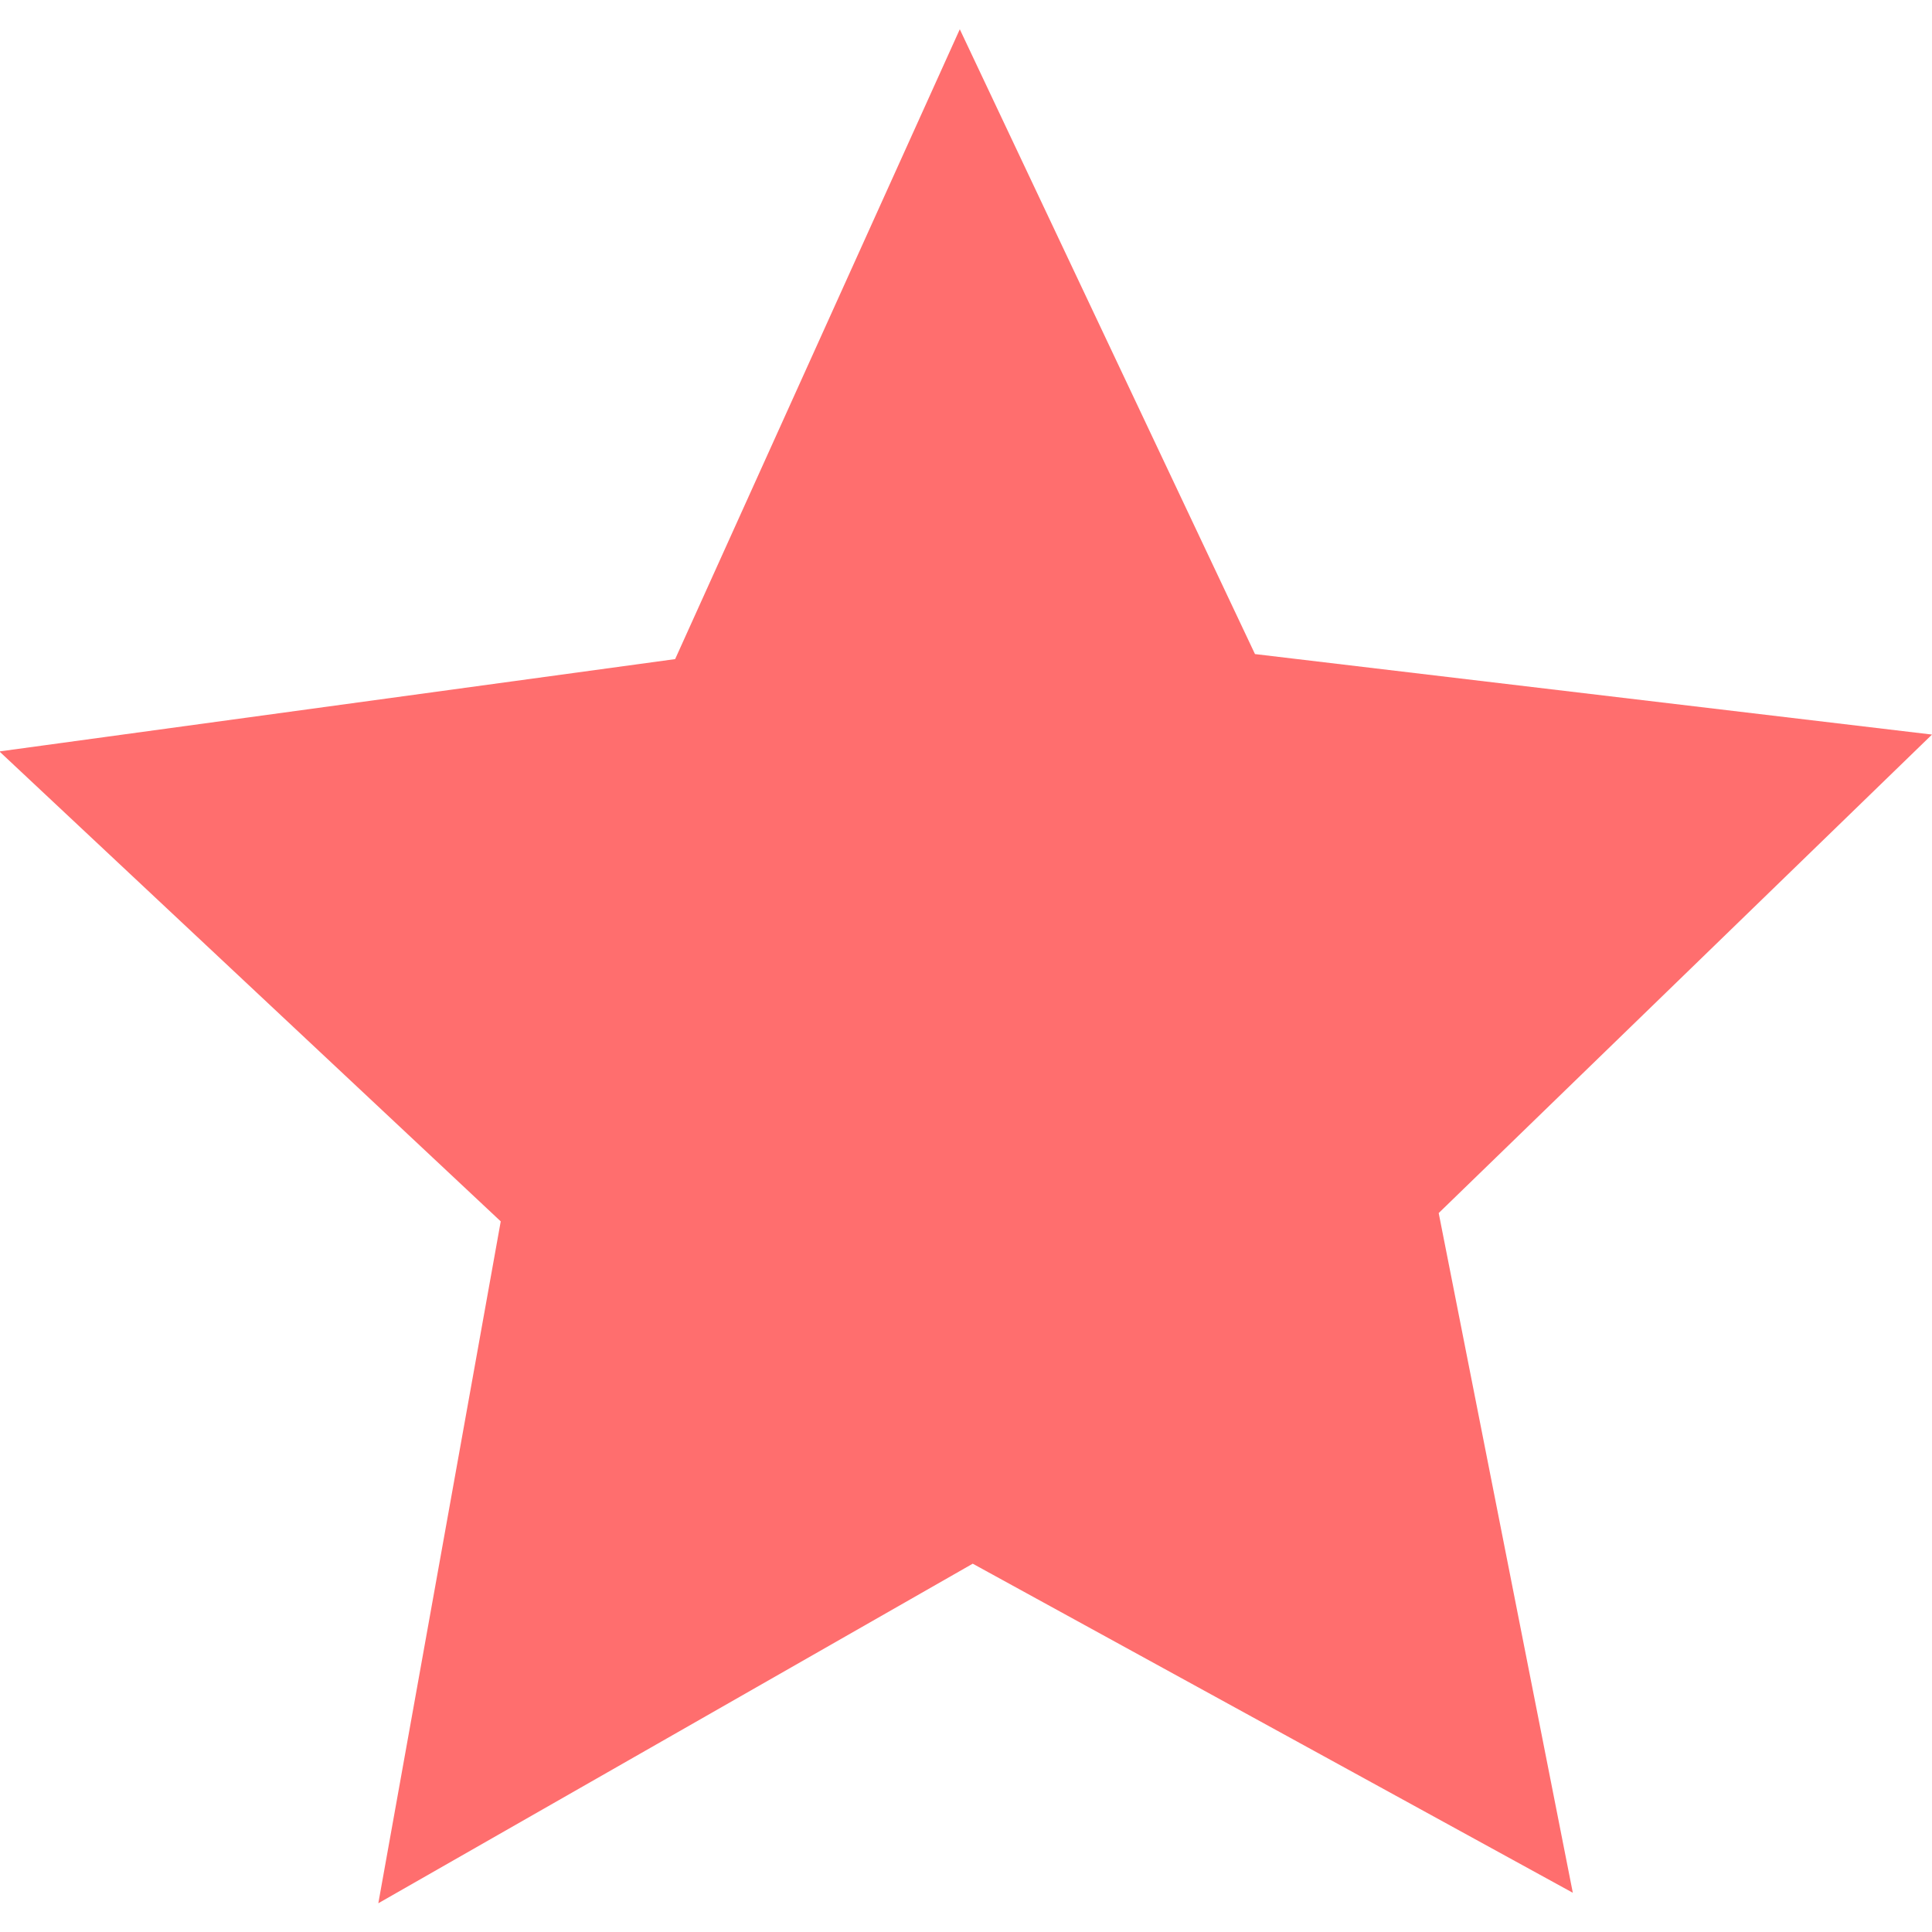
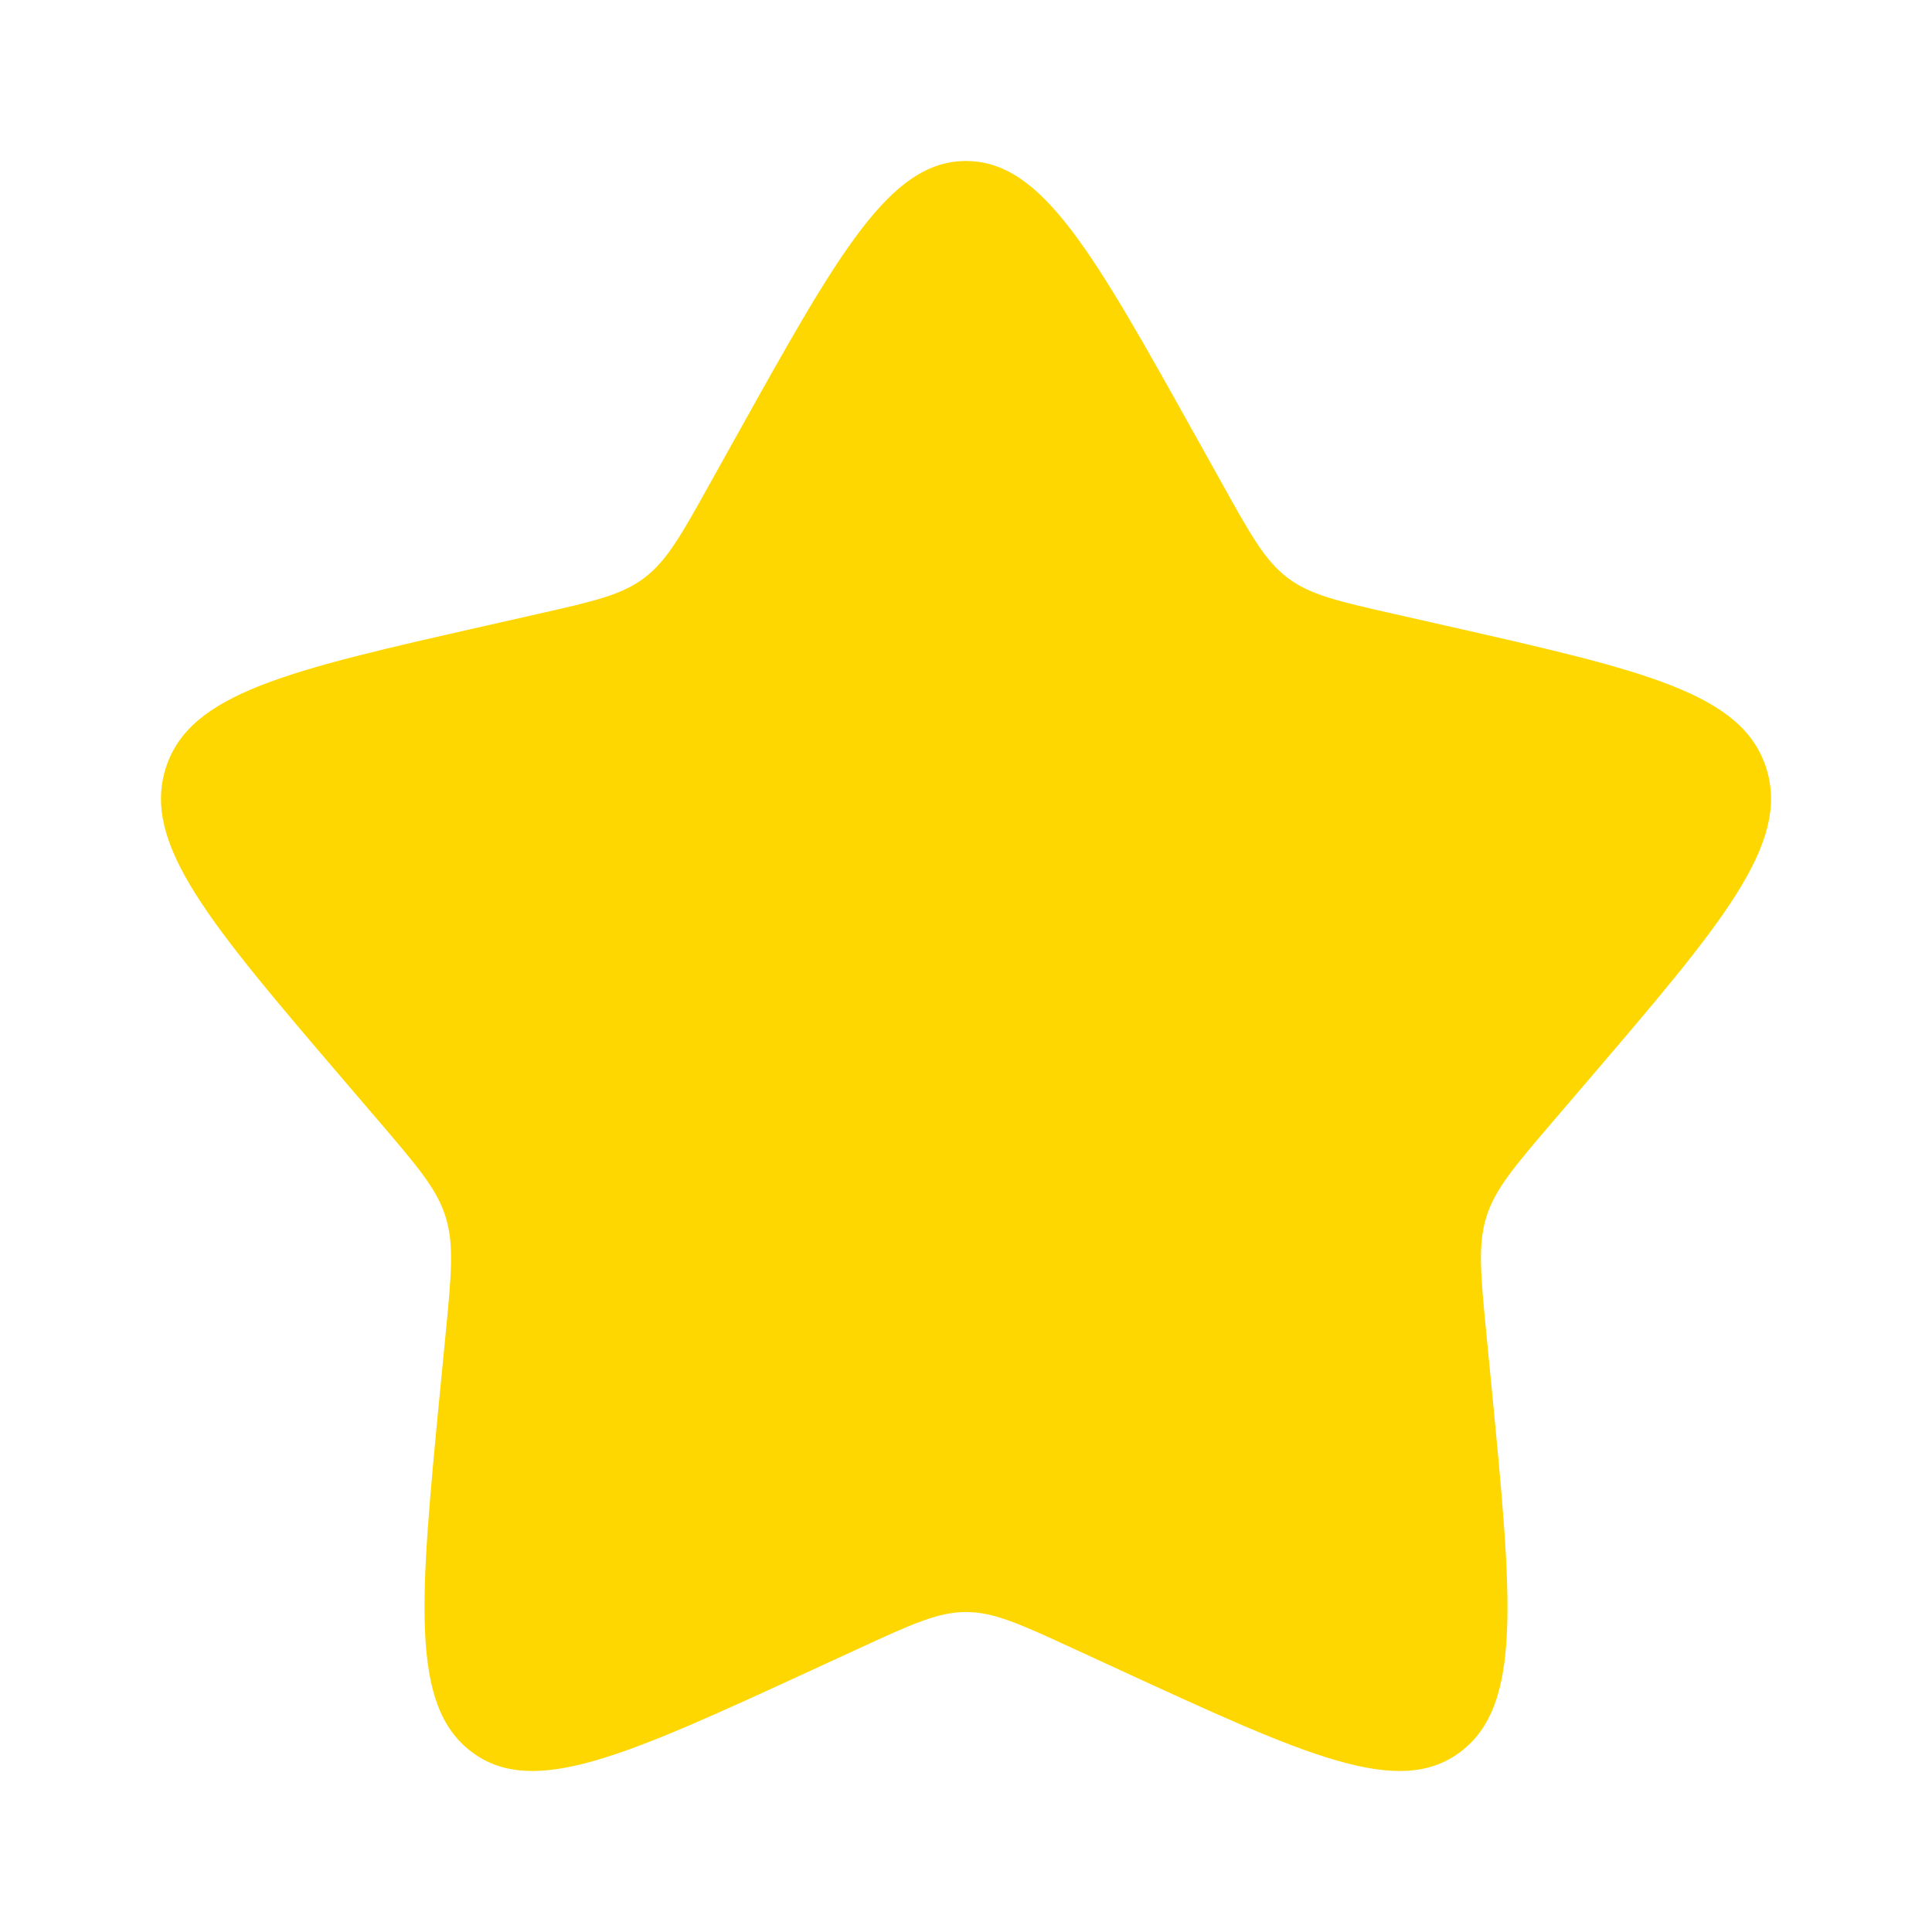
- <svg xmlns="http://www.w3.org/2000/svg" width="800px" height="800px" viewBox="0 -0.5 33 33" version="1.1">
-   <defs>
- 
- </defs>
-   <g id="Vivid.JS" stroke="none" stroke-width="1" fill="none" fill-rule="evenodd">
-     <g id="Vivid-Icons" transform="translate(-903, -411)" fill="#FF6E6E">
-       <g id="Icons" transform="translate(37, 169)">
-         <g id="star" transform="translate(858, 234)">
-           <g transform="translate(7, 8)" id="Shape">
-             <polygon points="27.865 31.83 17.615 26.209 7.462 32.009 9.553 20.362 0.99 12.335 12.532 10.758 17.394 0 22.436 10.672 34 12.047 25.574 20.22">
- 
- </polygon>
-           </g>
-         </g>
-       </g>
-     </g>
+ <svg xmlns="http://www.w3.org/2000/svg" width="800px" height="800px" viewBox="0 0 24 24" fill="none">
+   <g id="SVGRepo_bgCarrier" stroke-width="0" />
+   <g id="SVGRepo_tracerCarrier" stroke-linecap="round" stroke-linejoin="round" />
+   <g id="SVGRepo_iconCarrier">
+     <path d="M9.153 5.408C10.42 3.136 11.053 2 12 2C12.947 2 13.58 3.136 14.847 5.408L15.175 5.996C15.534 6.642 15.714 6.965 15.995 7.178C16.276 7.391 16.625 7.47 17.324 7.628L17.96 7.772C20.42 8.329 21.65 8.607 21.943 9.548C22.235 10.489 21.397 11.469 19.72 13.43L19.286 13.937C18.81 14.494 18.571 14.773 18.464 15.118C18.357 15.462 18.393 15.834 18.465 16.578L18.531 17.254C18.784 19.871 18.911 21.179 18.145 21.76C17.379 22.342 16.227 21.811 13.924 20.751L13.329 20.477C12.674 20.175 12.347 20.025 12 20.025C11.653 20.025 11.326 20.175 10.671 20.477L10.076 20.751C7.773 21.811 6.621 22.342 5.855 21.76C5.089 21.179 5.216 19.871 5.469 17.254L5.535 16.578C5.607 15.834 5.643 15.462 5.536 15.118C5.429 14.773 5.19 14.494 4.714 13.937L4.28 13.43C2.603 11.469 1.765 10.489 2.057 9.548C2.35 8.607 3.58 8.329 6.04 7.772L6.676 7.628C7.375 7.47 7.724 7.391 8.005 7.178C8.286 6.965 8.466 6.642 8.825 5.996L9.153 5.408Z" fill="#ffd700" />
  </g>
</svg>
